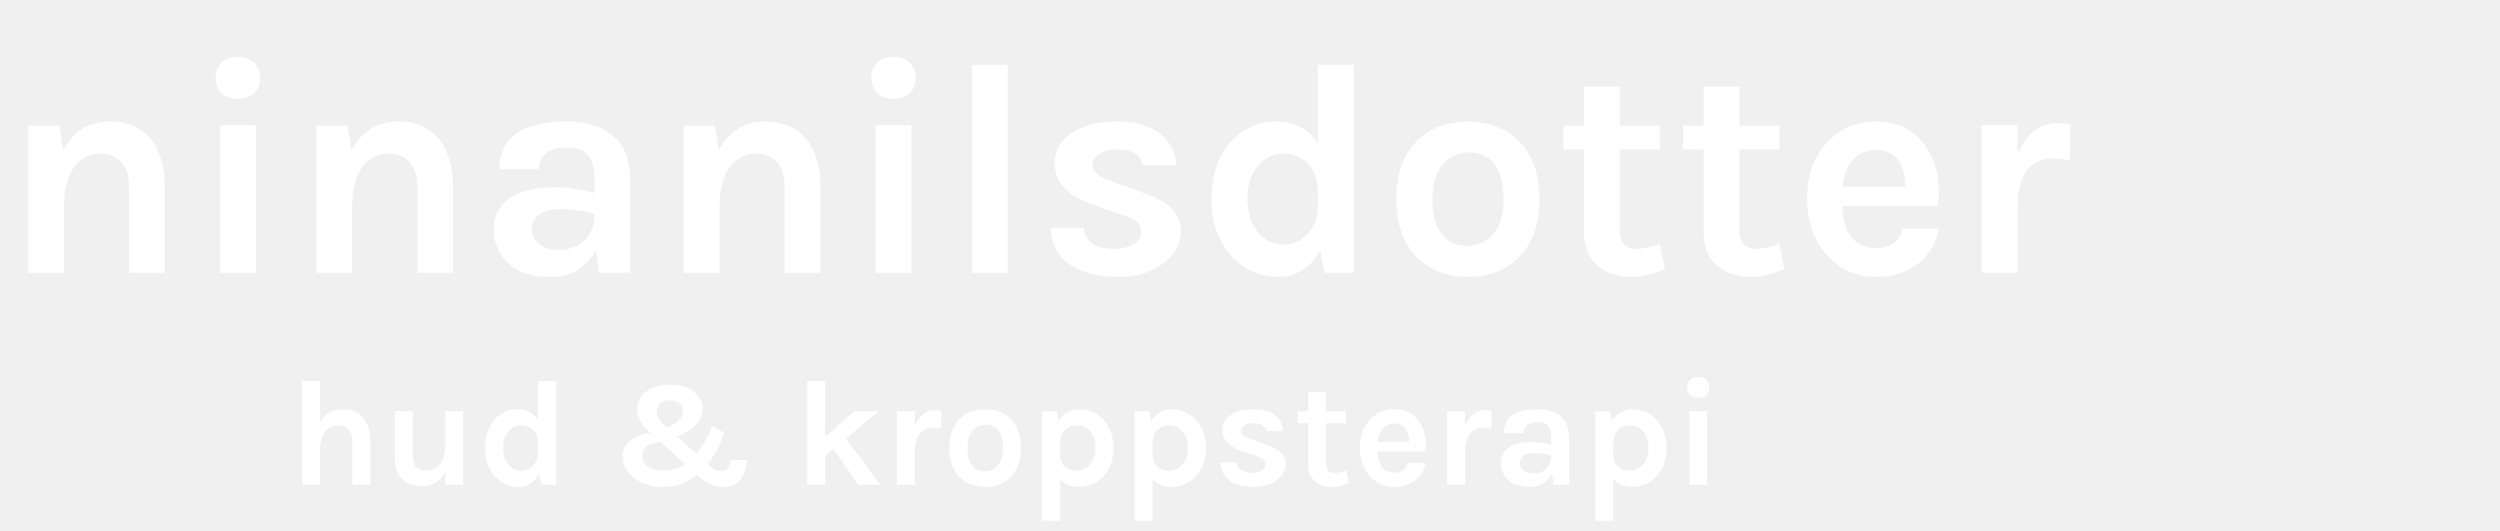
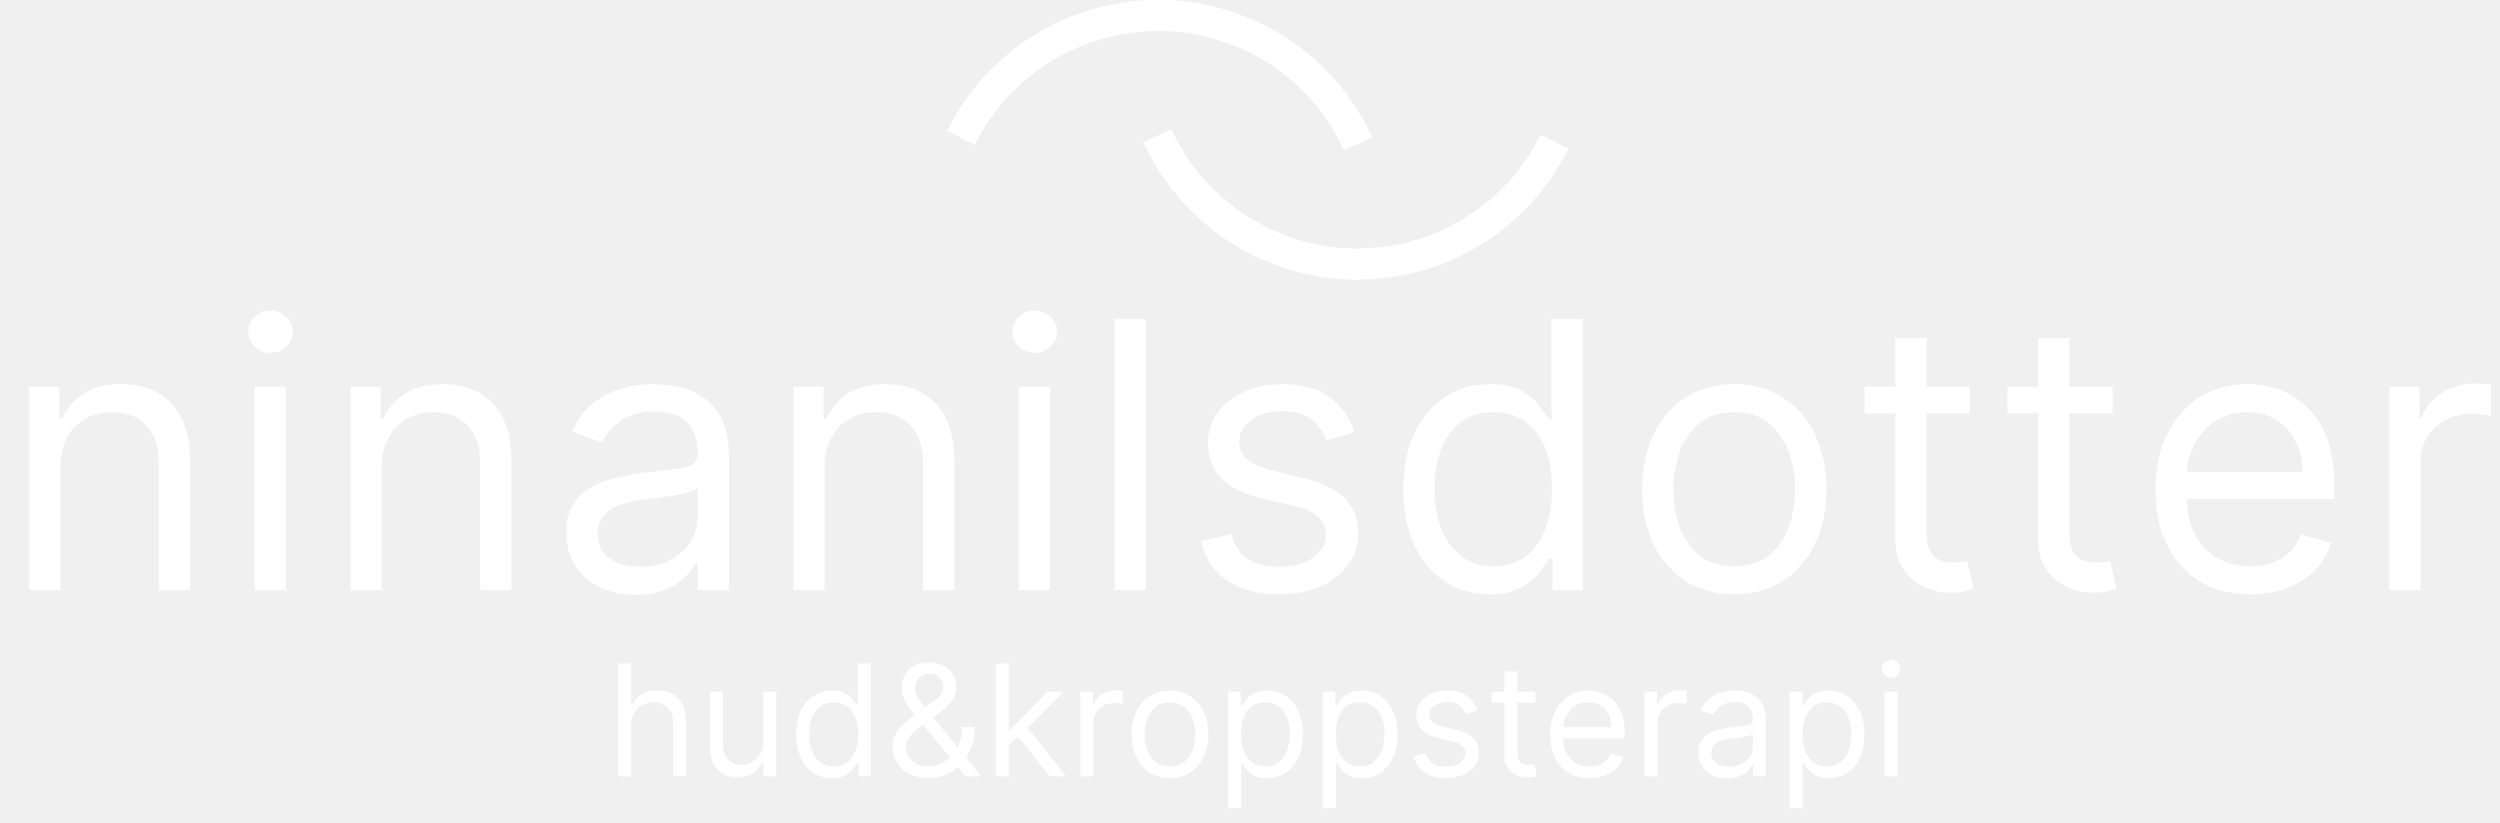
- <svg xmlns="http://www.w3.org/2000/svg" width="165" height="35" viewBox="0 0 165 35" fill="none">
-   <path d="M23.26 32V29.16C23.26 28.8 23.173 28.528 23 28.345C22.827 28.162 22.6 28.07 22.32 28.07C22.083 28.07 21.873 28.135 21.69 28.265C21.51 28.395 21.368 28.592 21.265 28.855C21.162 29.115 21.11 29.44 21.11 29.83H20.72C20.72 29.2 20.798 28.677 20.955 28.26C21.112 27.84 21.333 27.527 21.62 27.32C21.907 27.113 22.243 27.01 22.63 27.01C23.03 27.01 23.363 27.1 23.63 27.28C23.9 27.457 24.102 27.707 24.235 28.03C24.372 28.353 24.44 28.73 24.44 29.16V32H23.26ZM19.93 32V25.14H21.11V32H19.93ZM29.39 27.13H30.57V32H29.39V27.13ZM26.061 27.13H27.241V30.11C27.241 30.427 27.319 30.665 27.476 30.825C27.632 30.982 27.847 31.06 28.12 31.06C28.354 31.06 28.566 31 28.756 30.88C28.949 30.757 29.102 30.577 29.215 30.34C29.332 30.1 29.39 29.803 29.39 29.45H29.71C29.71 30.043 29.634 30.535 29.48 30.925C29.327 31.315 29.116 31.607 28.846 31.8C28.576 31.993 28.264 32.09 27.91 32.09C27.564 32.09 27.25 32.028 26.971 31.905C26.691 31.782 26.469 31.583 26.305 31.31C26.142 31.037 26.061 30.677 26.061 30.23V27.13ZM34.22 32.14C33.813 32.14 33.442 32.033 33.105 31.82C32.772 31.603 32.505 31.302 32.305 30.915C32.108 30.525 32.01 30.07 32.01 29.55C32.01 29.037 32.105 28.59 32.295 28.21C32.488 27.827 32.745 27.532 33.065 27.325C33.388 27.115 33.747 27.01 34.14 27.01C34.5 27.01 34.812 27.097 35.075 27.27C35.338 27.44 35.54 27.693 35.68 28.03C35.82 28.367 35.89 28.78 35.89 29.27H35.52C35.52 29.017 35.468 28.802 35.365 28.625C35.262 28.445 35.125 28.308 34.955 28.215C34.788 28.118 34.607 28.07 34.41 28.07C34.173 28.07 33.963 28.132 33.78 28.255C33.6 28.378 33.458 28.552 33.355 28.775C33.252 28.995 33.2 29.253 33.2 29.55C33.2 29.857 33.252 30.123 33.355 30.35C33.458 30.577 33.6 30.753 33.78 30.88C33.963 31.007 34.17 31.07 34.4 31.07C34.587 31.07 34.765 31.02 34.935 30.92C35.108 30.817 35.248 30.673 35.355 30.49C35.465 30.307 35.52 30.093 35.52 29.85H35.89C35.89 30.36 35.813 30.785 35.66 31.125C35.51 31.462 35.308 31.715 35.055 31.885C34.802 32.055 34.523 32.14 34.22 32.14ZM35.74 32L35.52 30.8V25.14H36.71V32H35.74ZM47.732 32.14C47.408 32.14 47.107 32.07 46.827 31.93C46.547 31.787 46.248 31.57 45.932 31.28L42.762 28.41C42.552 28.22 42.379 28.002 42.242 27.755C42.108 27.508 42.042 27.25 42.042 26.98C42.042 26.687 42.127 26.422 42.297 26.185C42.467 25.945 42.715 25.755 43.042 25.615C43.368 25.472 43.765 25.4 44.232 25.4C44.682 25.4 45.065 25.47 45.382 25.61C45.702 25.75 45.947 25.938 46.117 26.175C46.287 26.412 46.372 26.673 46.372 26.96C46.372 27.26 46.298 27.53 46.152 27.77C46.005 28.007 45.785 28.22 45.492 28.41C45.199 28.597 44.832 28.763 44.392 28.91L43.772 28.33C44.072 28.213 44.317 28.095 44.507 27.975C44.7 27.852 44.842 27.72 44.932 27.58C45.025 27.44 45.072 27.283 45.072 27.11C45.072 26.91 44.993 26.745 44.837 26.615C44.684 26.485 44.482 26.42 44.232 26.42C43.942 26.42 43.72 26.492 43.567 26.635C43.417 26.775 43.342 26.947 43.342 27.15C43.342 27.303 43.38 27.448 43.457 27.585C43.533 27.722 43.652 27.863 43.812 28.01L46.882 30.78C47.005 30.883 47.118 30.963 47.222 31.02C47.328 31.073 47.459 31.1 47.612 31.1C47.772 31.1 47.908 31.042 48.022 30.925C48.139 30.808 48.202 30.62 48.212 30.36H49.282C49.269 30.903 49.133 31.337 48.877 31.66C48.62 31.98 48.239 32.14 47.732 32.14ZM43.772 32.14C43.402 32.14 43.055 32.09 42.732 31.99C42.408 31.89 42.123 31.75 41.877 31.57C41.63 31.39 41.437 31.18 41.297 30.94C41.16 30.697 41.092 30.433 41.092 30.15C41.092 29.637 41.3 29.247 41.717 28.98C42.137 28.713 42.718 28.55 43.462 28.49L43.842 29.13C43.332 29.173 42.962 29.277 42.732 29.44C42.505 29.6 42.392 29.813 42.392 30.08C42.392 30.263 42.447 30.43 42.557 30.58C42.667 30.727 42.825 30.845 43.032 30.935C43.239 31.025 43.489 31.07 43.782 31.07C44.155 31.07 44.5 30.997 44.817 30.85C45.133 30.7 45.425 30.493 45.692 30.23C45.962 29.963 46.207 29.652 46.427 29.295C46.647 28.935 46.842 28.543 47.012 28.12L47.802 28.56C47.622 29.093 47.398 29.58 47.132 30.02C46.868 30.457 46.567 30.833 46.227 31.15C45.887 31.467 45.51 31.712 45.097 31.885C44.687 32.055 44.245 32.14 43.772 32.14ZM53.28 32V25.14H54.46V32H53.28ZM54.3 28.99L56.38 27.15H57.98L54.3 30.21V28.99ZM56.66 32L54.49 28.91L55.61 28.64L58.1 32H56.66ZM59.198 32V27.13H60.378V32H59.198ZM60.088 29.87C60.088 29.233 60.159 28.707 60.303 28.29C60.446 27.873 60.638 27.565 60.878 27.365C61.121 27.162 61.391 27.06 61.688 27.06C61.768 27.06 61.843 27.065 61.913 27.075C61.986 27.085 62.058 27.1 62.128 27.12L62.108 28.3C62.021 28.28 61.928 28.263 61.828 28.25C61.728 28.237 61.638 28.23 61.558 28.23C61.298 28.23 61.079 28.293 60.903 28.42C60.729 28.543 60.598 28.727 60.508 28.97C60.421 29.213 60.378 29.513 60.378 29.87H60.088ZM65.033 32.14C64.59 32.14 64.188 32.045 63.828 31.855C63.472 31.665 63.188 31.382 62.978 31.005C62.768 30.625 62.663 30.15 62.663 29.58C62.663 29 62.768 28.52 62.978 28.14C63.188 27.76 63.472 27.477 63.828 27.29C64.188 27.103 64.59 27.01 65.033 27.01C65.47 27.01 65.865 27.103 66.218 27.29C66.575 27.477 66.858 27.76 67.068 28.14C67.278 28.52 67.383 29 67.383 29.58C67.383 30.15 67.278 30.625 67.068 31.005C66.858 31.382 66.575 31.665 66.218 31.855C65.865 32.045 65.47 32.14 65.033 32.14ZM64.993 31.11C65.227 31.11 65.433 31.053 65.613 30.94C65.797 30.823 65.94 30.652 66.043 30.425C66.15 30.198 66.203 29.917 66.203 29.58C66.203 29.067 66.102 28.68 65.898 28.42C65.698 28.16 65.423 28.03 65.073 28.03C64.837 28.03 64.627 28.088 64.443 28.205C64.26 28.318 64.115 28.49 64.008 28.72C63.905 28.95 63.853 29.237 63.853 29.58C63.853 30.087 63.955 30.468 64.158 30.725C64.365 30.982 64.643 31.11 64.993 31.11ZM71.217 32.14C70.861 32.14 70.557 32.063 70.307 31.91C70.057 31.757 69.866 31.525 69.732 31.215C69.602 30.902 69.537 30.51 69.537 30.04H69.967C69.967 30.257 70.017 30.442 70.117 30.595C70.217 30.748 70.349 30.867 70.512 30.95C70.679 31.03 70.857 31.07 71.047 31.07C71.244 31.07 71.437 31.017 71.627 30.91C71.821 30.8 71.981 30.635 72.107 30.415C72.234 30.192 72.297 29.91 72.297 29.57C72.297 29.26 72.244 28.993 72.137 28.77C72.031 28.543 71.884 28.37 71.697 28.25C71.514 28.13 71.304 28.07 71.067 28.07C70.867 28.07 70.684 28.115 70.517 28.205C70.351 28.295 70.217 28.427 70.117 28.6C70.017 28.77 69.967 28.977 69.967 29.22H69.537C69.537 28.71 69.616 28.293 69.772 27.97C69.929 27.643 70.139 27.402 70.402 27.245C70.666 27.088 70.954 27.01 71.267 27.01C71.651 27.01 72.011 27.112 72.347 27.315C72.687 27.518 72.962 27.812 73.172 28.195C73.382 28.575 73.487 29.033 73.487 29.57C73.487 30.11 73.381 30.572 73.167 30.955C72.954 31.338 72.674 31.632 72.327 31.835C71.984 32.038 71.614 32.14 71.217 32.14ZM68.787 34.37V27.15H69.757L69.967 28.35V34.37H68.787ZM77.321 32.14C76.964 32.14 76.661 32.063 76.411 31.91C76.161 31.757 75.969 31.525 75.836 31.215C75.706 30.902 75.641 30.51 75.641 30.04H76.071C76.071 30.257 76.121 30.442 76.221 30.595C76.321 30.748 76.453 30.867 76.616 30.95C76.783 31.03 76.961 31.07 77.151 31.07C77.348 31.07 77.541 31.017 77.731 30.91C77.924 30.8 78.084 30.635 78.211 30.415C78.338 30.192 78.401 29.91 78.401 29.57C78.401 29.26 78.348 28.993 78.241 28.77C78.134 28.543 77.988 28.37 77.801 28.25C77.618 28.13 77.408 28.07 77.171 28.07C76.971 28.07 76.788 28.115 76.621 28.205C76.454 28.295 76.321 28.427 76.221 28.6C76.121 28.77 76.071 28.977 76.071 29.22H75.641C75.641 28.71 75.719 28.293 75.876 27.97C76.033 27.643 76.243 27.402 76.506 27.245C76.769 27.088 77.058 27.01 77.371 27.01C77.754 27.01 78.114 27.112 78.451 27.315C78.791 27.518 79.066 27.812 79.276 28.195C79.486 28.575 79.591 29.033 79.591 29.57C79.591 30.11 79.484 30.572 79.271 30.955C79.058 31.338 78.778 31.632 78.431 31.835C78.088 32.038 77.718 32.14 77.321 32.14ZM74.891 34.37V27.15H75.861L76.071 28.35V34.37H74.891ZM82.805 32.14C82.338 32.14 81.936 32.077 81.6 31.95C81.266 31.82 81.01 31.635 80.829 31.395C80.65 31.152 80.558 30.86 80.555 30.52H81.644C81.654 30.76 81.749 30.935 81.93 31.045C82.109 31.155 82.355 31.21 82.665 31.21C82.835 31.21 82.984 31.185 83.115 31.135C83.248 31.085 83.351 31.017 83.424 30.93C83.498 30.843 83.534 30.747 83.534 30.64C83.534 30.503 83.484 30.397 83.385 30.32C83.288 30.24 83.131 30.167 82.915 30.1L81.855 29.72C81.475 29.583 81.183 29.403 80.98 29.18C80.776 28.957 80.674 28.69 80.674 28.38C80.674 27.97 80.859 27.64 81.23 27.39C81.603 27.137 82.101 27.01 82.725 27.01C83.344 27.01 83.823 27.147 84.159 27.42C84.499 27.69 84.674 28.033 84.684 28.45H83.575C83.558 28.29 83.481 28.163 83.344 28.07C83.208 27.977 83.001 27.93 82.725 27.93C82.475 27.93 82.278 27.982 82.135 28.085C81.995 28.185 81.924 28.303 81.924 28.44C81.924 28.67 82.121 28.843 82.514 28.96L83.665 29.39C84.038 29.517 84.328 29.68 84.534 29.88C84.741 30.08 84.844 30.333 84.844 30.64C84.844 30.897 84.758 31.14 84.585 31.37C84.415 31.597 84.176 31.782 83.87 31.925C83.563 32.068 83.208 32.14 82.805 32.14ZM87.908 32.14C87.621 32.14 87.358 32.087 87.118 31.98C86.881 31.873 86.691 31.71 86.548 31.49C86.408 31.27 86.338 30.99 86.338 30.65V25.86H87.518V30.61C87.518 31.01 87.708 31.21 88.088 31.21C88.205 31.21 88.321 31.197 88.438 31.17C88.555 31.143 88.688 31.103 88.838 31.05L89.008 31.88C88.821 31.953 88.64 32.015 88.463 32.065C88.286 32.115 88.101 32.14 87.908 32.14ZM85.658 27.93V27.15H88.838V27.93H85.658ZM92.023 32.14C91.61 32.14 91.231 32.033 90.888 31.82C90.545 31.607 90.27 31.308 90.063 30.925C89.856 30.538 89.753 30.087 89.753 29.57C89.753 29.037 89.855 28.578 90.058 28.195C90.265 27.812 90.54 27.518 90.883 27.315C91.227 27.112 91.606 27.01 92.023 27.01C92.41 27.01 92.743 27.088 93.023 27.245C93.306 27.398 93.533 27.608 93.703 27.875C93.876 28.138 93.993 28.437 94.053 28.77C94.113 29.103 94.117 29.447 94.063 29.8H90.693V29.16H93.228L92.998 29.31C93.008 29.153 93 28.995 92.973 28.835C92.95 28.675 92.903 28.528 92.833 28.395C92.763 28.262 92.663 28.155 92.533 28.075C92.406 27.992 92.243 27.95 92.043 27.95C91.803 27.95 91.6 28.01 91.433 28.13C91.266 28.25 91.14 28.413 91.053 28.62C90.966 28.827 90.923 29.06 90.923 29.32V29.79C90.923 30.063 90.963 30.305 91.043 30.515C91.126 30.725 91.248 30.89 91.408 31.01C91.572 31.13 91.776 31.19 92.023 31.19C92.253 31.19 92.447 31.137 92.603 31.03C92.76 30.923 92.86 30.763 92.903 30.55H94.093C94.043 30.863 93.925 31.14 93.738 31.38C93.555 31.617 93.317 31.803 93.023 31.94C92.73 32.073 92.397 32.14 92.023 32.14ZM95.516 32V27.13H96.696V32H95.516ZM96.406 29.87C96.406 29.233 96.478 28.707 96.621 28.29C96.764 27.873 96.956 27.565 97.196 27.365C97.439 27.162 97.709 27.06 98.006 27.06C98.086 27.06 98.161 27.065 98.231 27.075C98.304 27.085 98.376 27.1 98.446 27.12L98.426 28.3C98.339 28.28 98.246 28.263 98.146 28.25C98.046 28.237 97.956 28.23 97.876 28.23C97.616 28.23 97.398 28.293 97.221 28.42C97.048 28.543 96.916 28.727 96.826 28.97C96.739 29.213 96.696 29.513 96.696 29.87H96.406ZM102.532 32L102.382 30.82V28.87C102.382 28.53 102.312 28.278 102.172 28.115C102.035 27.952 101.802 27.87 101.472 27.87C101.282 27.87 101.117 27.898 100.977 27.955C100.837 28.012 100.728 28.093 100.652 28.2C100.578 28.303 100.542 28.43 100.542 28.58H99.252C99.252 28.213 99.34 27.915 99.517 27.685C99.693 27.452 99.947 27.282 100.277 27.175C100.61 27.065 101.008 27.01 101.472 27.01C101.892 27.01 102.258 27.078 102.572 27.215C102.885 27.348 103.128 27.555 103.302 27.835C103.475 28.115 103.562 28.473 103.562 28.91V32H102.532ZM100.942 32.14C100.525 32.14 100.177 32.068 99.897 31.925C99.62 31.778 99.412 31.587 99.272 31.35C99.132 31.113 99.062 30.857 99.062 30.58C99.062 30.273 99.142 30.017 99.302 29.81C99.465 29.6 99.695 29.443 99.992 29.34C100.288 29.233 100.638 29.18 101.042 29.18C101.305 29.18 101.553 29.2 101.787 29.24C102.023 29.28 102.258 29.333 102.492 29.4V30.09C102.308 30.03 102.108 29.983 101.892 29.95C101.675 29.917 101.472 29.9 101.282 29.9C101.002 29.9 100.772 29.952 100.592 30.055C100.412 30.158 100.322 30.333 100.322 30.58C100.322 30.76 100.395 30.915 100.542 31.045C100.688 31.175 100.922 31.24 101.242 31.24C101.485 31.24 101.692 31.187 101.862 31.08C102.032 30.973 102.16 30.84 102.247 30.68C102.337 30.52 102.382 30.36 102.382 30.2H102.662C102.662 30.55 102.597 30.873 102.467 31.17C102.337 31.463 102.143 31.698 101.887 31.875C101.633 32.052 101.318 32.14 100.942 32.14ZM107.721 32.14C107.365 32.14 107.061 32.063 106.811 31.91C106.561 31.757 106.37 31.525 106.236 31.215C106.106 30.902 106.041 30.51 106.041 30.04H106.471C106.471 30.257 106.521 30.442 106.621 30.595C106.721 30.748 106.853 30.867 107.016 30.95C107.183 31.03 107.361 31.07 107.551 31.07C107.748 31.07 107.941 31.017 108.131 30.91C108.325 30.8 108.485 30.635 108.611 30.415C108.738 30.192 108.801 29.91 108.801 29.57C108.801 29.26 108.748 28.993 108.641 28.77C108.535 28.543 108.388 28.37 108.201 28.25C108.018 28.13 107.808 28.07 107.571 28.07C107.371 28.07 107.188 28.115 107.021 28.205C106.855 28.295 106.721 28.427 106.621 28.6C106.521 28.77 106.471 28.977 106.471 29.22H106.041C106.041 28.71 106.12 28.293 106.276 27.97C106.433 27.643 106.643 27.402 106.906 27.245C107.17 27.088 107.458 27.01 107.771 27.01C108.155 27.01 108.515 27.112 108.851 27.315C109.191 27.518 109.466 27.812 109.676 28.195C109.886 28.575 109.991 29.033 109.991 29.57C109.991 30.11 109.885 30.572 109.671 30.955C109.458 31.338 109.178 31.632 108.831 31.835C108.488 32.038 108.118 32.14 107.721 32.14ZM105.291 34.37V27.15H106.261L106.471 28.35V34.37H105.291ZM112.085 26.26C111.855 26.26 111.675 26.2 111.545 26.08C111.418 25.957 111.355 25.787 111.355 25.57C111.355 25.36 111.418 25.193 111.545 25.07C111.675 24.943 111.855 24.88 112.085 24.88C112.312 24.88 112.49 24.943 112.62 25.07C112.75 25.193 112.815 25.36 112.815 25.57C112.815 25.787 112.75 25.957 112.62 26.08C112.49 26.2 112.312 26.26 112.085 26.26ZM111.495 32V27.13H112.675V32H111.495Z" fill="white" />
-   <path d="M8.52 18V12.32C8.52 11.6 8.347 11.057 8 10.69C7.653 10.323 7.2 10.14 6.64 10.14C6.167 10.14 5.747 10.27 5.38 10.53C5.02 10.79 4.737 11.183 4.53 11.71C4.323 12.23 4.22 12.88 4.22 13.66H3.44C3.44 12.4 3.597 11.353 3.91 10.52C4.223 9.68 4.667 9.053 5.24 8.64C5.813 8.227 6.487 8.02 7.26 8.02C8.06 8.02 8.727 8.2 9.26 8.56C9.8 8.913 10.203 9.413 10.47 10.06C10.743 10.707 10.88 11.46 10.88 12.32V18H8.52ZM1.86 18V8.3H3.92L4.22 10.22V18H1.86ZM15.701 6.52C15.241 6.52 14.881 6.4 14.621 6.16C14.368 5.913 14.241 5.573 14.241 5.14C14.241 4.72 14.368 4.387 14.621 4.14C14.881 3.887 15.241 3.76 15.701 3.76C16.154 3.76 16.511 3.887 16.771 4.14C17.031 4.387 17.161 4.72 17.161 5.14C17.161 5.573 17.031 5.913 16.771 6.16C16.511 6.4 16.154 6.52 15.701 6.52ZM14.521 18V8.26H16.881V18H14.521ZM27.543 18V12.32C27.543 11.6 27.37 11.057 27.023 10.69C26.677 10.323 26.223 10.14 25.663 10.14C25.19 10.14 24.77 10.27 24.403 10.53C24.043 10.79 23.76 11.183 23.553 11.71C23.347 12.23 23.243 12.88 23.243 13.66H22.463C22.463 12.4 22.62 11.353 22.933 10.52C23.247 9.68 23.69 9.053 24.263 8.64C24.837 8.227 25.51 8.02 26.283 8.02C27.083 8.02 27.75 8.2 28.283 8.56C28.823 8.913 29.227 9.413 29.493 10.06C29.767 10.707 29.903 11.46 29.903 12.32V18H27.543ZM20.883 18V8.3H22.943L23.243 10.22V18H20.883ZM39.524 18L39.224 15.64V11.74C39.224 11.06 39.084 10.557 38.804 10.23C38.531 9.903 38.064 9.74 37.404 9.74C37.024 9.74 36.694 9.797 36.414 9.91C36.134 10.023 35.918 10.187 35.764 10.4C35.618 10.607 35.544 10.86 35.544 11.16H32.964C32.964 10.427 33.141 9.83 33.494 9.37C33.848 8.903 34.354 8.563 35.014 8.35C35.681 8.13 36.478 8.02 37.404 8.02C38.244 8.02 38.978 8.157 39.604 8.43C40.231 8.697 40.718 9.11 41.064 9.67C41.411 10.23 41.584 10.947 41.584 11.82V18H39.524ZM36.344 18.28C35.511 18.28 34.814 18.137 34.254 17.85C33.701 17.557 33.284 17.173 33.004 16.7C32.724 16.227 32.584 15.713 32.584 15.16C32.584 14.547 32.744 14.033 33.064 13.62C33.391 13.2 33.851 12.887 34.444 12.68C35.038 12.467 35.738 12.36 36.544 12.36C37.071 12.36 37.568 12.4 38.034 12.48C38.508 12.56 38.978 12.667 39.444 12.8V14.18C39.078 14.06 38.678 13.967 38.244 13.9C37.811 13.833 37.404 13.8 37.024 13.8C36.464 13.8 36.004 13.903 35.644 14.11C35.284 14.317 35.104 14.667 35.104 15.16C35.104 15.52 35.251 15.83 35.544 16.09C35.838 16.35 36.304 16.48 36.944 16.48C37.431 16.48 37.844 16.373 38.184 16.16C38.524 15.947 38.781 15.68 38.954 15.36C39.134 15.04 39.224 14.72 39.224 14.4H39.784C39.784 15.1 39.654 15.747 39.394 16.34C39.134 16.927 38.748 17.397 38.234 17.75C37.728 18.103 37.098 18.28 36.344 18.28Z" fill="white" />
-   <path d="M51.788 18V12.32C51.788 11.6 51.614 11.057 51.268 10.69C50.921 10.323 50.468 10.14 49.908 10.14C49.434 10.14 49.014 10.27 48.648 10.53C48.288 10.79 48.004 11.183 47.798 11.71C47.591 12.23 47.488 12.88 47.488 13.66H46.708C46.708 12.4 46.864 11.353 47.178 10.52C47.491 9.68 47.934 9.053 48.508 8.64C49.081 8.227 49.754 8.02 50.528 8.02C51.328 8.02 51.994 8.2 52.528 8.56C53.068 8.913 53.471 9.413 53.738 10.06C54.011 10.707 54.148 11.46 54.148 12.32V18H51.788ZM45.128 18V8.3H47.188L47.488 10.22V18H45.128ZM58.968 6.52C58.508 6.52 58.148 6.4 57.889 6.16C57.635 5.913 57.508 5.573 57.508 5.14C57.508 4.72 57.635 4.387 57.889 4.14C58.148 3.887 58.508 3.76 58.968 3.76C59.422 3.76 59.779 3.887 60.038 4.14C60.298 4.387 60.428 4.72 60.428 5.14C60.428 5.573 60.298 5.913 60.038 6.16C59.779 6.4 59.422 6.52 58.968 6.52ZM57.788 18V8.26H60.148V18H57.788ZM64.151 18V4.28H66.511V18H64.151ZM73.865 18.28C72.931 18.28 72.128 18.153 71.455 17.9C70.788 17.64 70.275 17.27 69.915 16.79C69.555 16.303 69.371 15.72 69.365 15.04H71.545C71.565 15.52 71.755 15.87 72.115 16.09C72.475 16.31 72.965 16.42 73.585 16.42C73.925 16.42 74.225 16.37 74.485 16.27C74.751 16.17 74.958 16.033 75.105 15.86C75.251 15.687 75.325 15.493 75.325 15.28C75.325 15.007 75.225 14.793 75.025 14.64C74.831 14.48 74.518 14.333 74.085 14.2L71.965 13.44C71.205 13.167 70.621 12.807 70.215 12.36C69.808 11.913 69.605 11.38 69.605 10.76C69.605 9.94 69.975 9.28 70.715 8.78C71.461 8.273 72.458 8.02 73.705 8.02C74.945 8.02 75.901 8.293 76.575 8.84C77.255 9.38 77.605 10.067 77.625 10.9H75.405C75.371 10.58 75.218 10.327 74.945 10.14C74.671 9.953 74.258 9.86 73.705 9.86C73.205 9.86 72.811 9.963 72.525 10.17C72.245 10.37 72.105 10.607 72.105 10.88C72.105 11.34 72.498 11.687 73.285 11.92L75.585 12.78C76.331 13.033 76.911 13.36 77.325 13.76C77.738 14.16 77.945 14.667 77.945 15.28C77.945 15.793 77.771 16.28 77.425 16.74C77.085 17.193 76.608 17.563 75.995 17.85C75.381 18.137 74.671 18.28 73.865 18.28ZM84.372 18.28C83.558 18.28 82.815 18.067 82.142 17.64C81.475 17.207 80.942 16.603 80.542 15.83C80.148 15.05 79.952 14.14 79.952 13.1C79.952 12.073 80.142 11.18 80.522 10.42C80.908 9.653 81.422 9.063 82.062 8.65C82.708 8.23 83.425 8.02 84.212 8.02C84.932 8.02 85.555 8.193 86.082 8.54C86.608 8.88 87.012 9.387 87.292 10.06C87.572 10.733 87.712 11.56 87.712 12.54H86.972C86.972 12.033 86.868 11.603 86.662 11.25C86.455 10.89 86.182 10.617 85.842 10.43C85.508 10.237 85.145 10.14 84.752 10.14C84.278 10.14 83.858 10.263 83.492 10.51C83.132 10.757 82.848 11.103 82.642 11.55C82.435 11.99 82.332 12.507 82.332 13.1C82.332 13.713 82.435 14.247 82.642 14.7C82.848 15.153 83.132 15.507 83.492 15.76C83.858 16.013 84.272 16.14 84.732 16.14C85.105 16.14 85.462 16.04 85.802 15.84C86.148 15.633 86.428 15.347 86.642 14.98C86.862 14.613 86.972 14.187 86.972 13.7H87.712C87.712 14.72 87.558 15.57 87.252 16.25C86.952 16.923 86.548 17.43 86.042 17.77C85.535 18.11 84.978 18.28 84.372 18.28ZM87.412 18L86.972 15.6V4.28H89.352V18H87.412ZM96.897 18.28C96.01 18.28 95.207 18.09 94.487 17.71C93.773 17.33 93.207 16.763 92.787 16.01C92.367 15.25 92.157 14.3 92.157 13.16C92.157 12 92.367 11.04 92.787 10.28C93.207 9.52 93.773 8.953 94.487 8.58C95.207 8.207 96.01 8.02 96.897 8.02C97.77 8.02 98.56 8.207 99.267 8.58C99.98 8.953 100.547 9.52 100.967 10.28C101.387 11.04 101.597 12 101.597 13.16C101.597 14.3 101.387 15.25 100.967 16.01C100.547 16.763 99.98 17.33 99.267 17.71C98.56 18.09 97.77 18.28 96.897 18.28ZM96.817 16.22C97.284 16.22 97.697 16.107 98.057 15.88C98.424 15.647 98.71 15.303 98.917 14.85C99.13 14.397 99.237 13.833 99.237 13.16C99.237 12.133 99.034 11.36 98.627 10.84C98.227 10.32 97.677 10.06 96.977 10.06C96.504 10.06 96.084 10.177 95.717 10.41C95.35 10.637 95.06 10.98 94.847 11.44C94.64 11.9 94.537 12.473 94.537 13.16C94.537 14.173 94.74 14.937 95.147 15.45C95.56 15.963 96.117 16.22 96.817 16.22ZM107.685 18.28C107.112 18.28 106.585 18.173 106.105 17.96C105.632 17.747 105.252 17.42 104.965 16.98C104.685 16.54 104.545 15.98 104.545 15.3V5.72H106.905V15.22C106.905 16.02 107.285 16.42 108.045 16.42C108.278 16.42 108.512 16.393 108.745 16.34C108.978 16.287 109.245 16.207 109.545 16.1L109.885 17.76C109.512 17.907 109.148 18.03 108.795 18.13C108.442 18.23 108.072 18.28 107.685 18.28ZM103.185 9.86V8.3H109.545V9.86H103.185ZM115.576 18.28C115.002 18.28 114.476 18.173 113.996 17.96C113.522 17.747 113.142 17.42 112.856 16.98C112.576 16.54 112.436 15.98 112.436 15.3V5.72H114.796V15.22C114.796 16.02 115.176 16.42 115.936 16.42C116.169 16.42 116.402 16.393 116.636 16.34C116.869 16.287 117.136 16.207 117.436 16.1L117.776 17.76C117.402 17.907 117.039 18.03 116.686 18.13C116.332 18.23 115.962 18.28 115.576 18.28ZM111.076 9.86V8.3H117.436V9.86H111.076ZM123.806 18.28C122.98 18.28 122.223 18.067 121.536 17.64C120.85 17.213 120.3 16.617 119.886 15.85C119.473 15.077 119.266 14.173 119.266 13.14C119.266 12.073 119.47 11.157 119.876 10.39C120.29 9.623 120.84 9.037 121.526 8.63C122.213 8.223 122.973 8.02 123.806 8.02C124.58 8.02 125.246 8.177 125.806 8.49C126.373 8.797 126.826 9.217 127.166 9.75C127.513 10.277 127.746 10.873 127.866 11.54C127.986 12.207 127.993 12.893 127.886 13.6H121.146V12.32H126.216L125.756 12.62C125.776 12.307 125.76 11.99 125.706 11.67C125.66 11.35 125.566 11.057 125.426 10.79C125.286 10.523 125.086 10.31 124.826 10.15C124.573 9.983 124.246 9.9 123.846 9.9C123.366 9.9 122.96 10.02 122.626 10.26C122.293 10.5 122.04 10.827 121.866 11.24C121.693 11.653 121.606 12.12 121.606 12.64V13.58C121.606 14.127 121.686 14.61 121.846 15.03C122.013 15.45 122.256 15.78 122.576 16.02C122.903 16.26 123.313 16.38 123.806 16.38C124.266 16.38 124.653 16.273 124.966 16.06C125.28 15.847 125.48 15.527 125.566 15.1H127.946C127.846 15.727 127.61 16.28 127.236 16.76C126.87 17.233 126.393 17.607 125.806 17.88C125.22 18.147 124.553 18.28 123.806 18.28ZM130.792 18V8.26H133.152V18H130.792ZM132.572 13.74C132.572 12.467 132.715 11.413 133.002 10.58C133.288 9.747 133.672 9.13 134.152 8.73C134.638 8.323 135.178 8.12 135.772 8.12C135.932 8.12 136.082 8.13 136.222 8.15C136.368 8.17 136.512 8.2 136.652 8.24L136.612 10.6C136.438 10.56 136.252 10.527 136.052 10.5C135.852 10.473 135.672 10.46 135.512 10.46C134.992 10.46 134.555 10.587 134.202 10.84C133.855 11.087 133.592 11.453 133.412 11.94C133.238 12.427 133.152 13.027 133.152 13.74H132.572Z" fill="white" />
+ <svg xmlns="http://www.w3.org/2000/svg" width="161" height="53" viewBox="0 0 161 53" fill="none">
+   <path d="M88.36 8.836C87.163 6.233 85.256 4.023 82.858 2.459C80.46 0.896 77.669 0.044 74.808 0.002C71.947 -0.041 69.132 0.728 66.689 2.22C64.245 3.711 62.273 5.864 61 8.43L62.775 9.313C63.881 7.082 65.596 5.211 67.72 3.914C69.844 2.617 72.291 1.949 74.778 1.986C77.266 2.023 79.692 2.763 81.777 4.122C83.862 5.481 85.52 7.403 86.56 9.666L88.36 8.836Z" fill="white" />
+   <path d="M88.36 8.836C87.163 6.233 85.256 4.023 82.858 2.459C80.46 0.896 77.669 0.044 74.808 0.002C71.947 -0.041 69.132 0.728 66.689 2.22C64.245 3.711 62.273 5.864 61 8.43L62.775 9.313C63.881 7.082 65.596 5.211 67.72 3.914C69.844 2.617 72.291 1.949 74.778 1.986C77.266 2.023 79.692 2.763 81.777 4.122C83.862 5.481 85.52 7.403 86.56 9.666L88.36 8.836Z" fill="white" />
+   <path d="M73.64 9.164C74.837 11.767 76.744 13.977 79.142 15.541C81.54 17.104 84.331 17.956 87.192 17.998C90.053 18.041 92.868 17.272 95.311 15.78C97.755 14.289 99.727 12.136 101 9.57L99.225 8.687C98.119 10.918 96.404 12.79 94.28 14.086C92.156 15.383 89.709 16.051 87.222 16.014C84.734 15.977 82.308 15.237 80.223 13.878C78.138 12.519 76.48 10.597 75.44 8.334L73.64 9.164Z" fill="white" />
+   <path d="M73.64 9.164C74.837 11.767 76.744 13.977 79.142 15.541C81.54 17.104 84.331 17.956 87.192 17.998C90.053 18.041 92.868 17.272 95.311 15.78C97.755 14.289 99.727 12.136 101 9.57L99.225 8.687C98.119 10.918 96.404 12.79 94.28 14.086C92.156 15.383 89.709 16.051 87.222 16.014C84.734 15.977 82.308 15.237 80.223 13.878C78.138 12.519 76.48 10.597 75.44 8.334L73.64 9.164Z" fill="white" />
+   <path d="M3.889 30.125V38H1.877V24.909H3.82V26.954H3.991C4.298 26.29 4.764 25.756 5.389 25.352C6.014 24.943 6.82 24.739 7.809 24.739C8.695 24.739 9.471 24.921 10.136 25.284C10.8 25.642 11.318 26.188 11.687 26.921C12.056 27.648 12.241 28.568 12.241 29.682V38H10.229V29.818C10.229 28.79 9.962 27.989 9.428 27.415C8.894 26.835 8.161 26.546 7.229 26.546C6.587 26.546 6.014 26.685 5.508 26.963C5.008 27.241 4.613 27.648 4.323 28.182C4.033 28.716 3.889 29.364 3.889 30.125ZM16.396 38V24.909H18.408V38H16.396ZM17.419 22.727C17.027 22.727 16.689 22.594 16.405 22.327C16.126 22.06 15.987 21.739 15.987 21.364C15.987 20.989 16.126 20.668 16.405 20.401C16.689 20.134 17.027 20 17.419 20C17.811 20 18.146 20.134 18.425 20.401C18.709 20.668 18.851 20.989 18.851 21.364C18.851 21.739 18.709 22.06 18.425 22.327C18.146 22.594 17.811 22.727 17.419 22.727ZM24.583 30.125V38H22.572V24.909H24.515V26.954H24.685C24.992 26.29 25.458 25.756 26.083 25.352C26.708 24.943 27.515 24.739 28.503 24.739C29.39 24.739 30.165 24.921 30.83 25.284C31.495 25.642 32.012 26.188 32.381 26.921C32.751 27.648 32.935 28.568 32.935 29.682V38H30.924V29.818C30.924 28.79 30.657 27.989 30.123 27.415C29.589 26.835 28.856 26.546 27.924 26.546C27.282 26.546 26.708 26.685 26.202 26.963C25.702 27.241 25.307 27.648 25.018 28.182C24.728 28.716 24.583 29.364 24.583 30.125ZM40.943 38.307C40.113 38.307 39.361 38.151 38.684 37.838C38.008 37.52 37.471 37.062 37.074 36.466C36.676 35.864 36.477 35.136 36.477 34.284C36.477 33.534 36.625 32.926 36.92 32.46C37.216 31.989 37.611 31.619 38.105 31.352C38.599 31.085 39.145 30.886 39.741 30.756C40.343 30.619 40.949 30.511 41.556 30.432C42.352 30.329 42.997 30.253 43.491 30.202C43.991 30.145 44.355 30.051 44.582 29.921C44.815 29.79 44.931 29.562 44.931 29.239V29.171C44.931 28.329 44.701 27.676 44.241 27.21C43.787 26.744 43.096 26.511 42.17 26.511C41.21 26.511 40.457 26.722 39.912 27.142C39.366 27.562 38.983 28.011 38.761 28.489L36.852 27.807C37.193 27.011 37.647 26.392 38.216 25.949C38.789 25.5 39.414 25.188 40.091 25.011C40.772 24.829 41.443 24.739 42.102 24.739C42.522 24.739 43.005 24.79 43.551 24.892C44.102 24.989 44.633 25.19 45.145 25.497C45.662 25.804 46.091 26.267 46.431 26.886C46.772 27.506 46.943 28.335 46.943 29.375V38H44.931V36.227H44.829C44.693 36.511 44.466 36.815 44.147 37.139C43.829 37.463 43.406 37.739 42.877 37.966C42.349 38.193 41.704 38.307 40.943 38.307ZM41.25 36.5C42.045 36.5 42.716 36.344 43.261 36.031C43.812 35.719 44.227 35.315 44.505 34.821C44.789 34.327 44.931 33.807 44.931 33.261V31.421C44.846 31.523 44.659 31.616 44.369 31.702C44.085 31.781 43.755 31.852 43.38 31.915C43.011 31.972 42.65 32.023 42.298 32.068C41.951 32.108 41.67 32.142 41.454 32.17C40.931 32.239 40.443 32.349 39.988 32.503C39.539 32.651 39.176 32.875 38.897 33.176C38.625 33.472 38.488 33.875 38.488 34.386C38.488 35.085 38.747 35.614 39.264 35.972C39.787 36.324 40.449 36.5 41.25 36.5ZM53.105 30.125V38H51.094V24.909H53.037V26.954H53.208C53.514 26.29 53.98 25.756 54.605 25.352C55.23 24.943 56.037 24.739 57.026 24.739C57.912 24.739 58.688 24.921 59.353 25.284C60.017 25.642 60.534 26.188 60.904 26.921C61.273 27.648 61.458 28.568 61.458 29.682V38H59.446V29.818C59.446 28.79 59.179 27.989 58.645 27.415C58.111 26.835 57.378 26.546 56.446 26.546C55.804 26.546 55.23 26.685 54.725 26.963C54.225 27.241 53.83 27.648 53.54 28.182C53.25 28.716 53.105 29.364 53.105 30.125ZM65.613 38V24.909H67.624V38H65.613ZM66.636 22.727C66.244 22.727 65.906 22.594 65.622 22.327C65.343 22.06 65.204 21.739 65.204 21.364C65.204 20.989 65.343 20.668 65.622 20.401C65.906 20.134 66.244 20 66.636 20C67.028 20 67.363 20.134 67.641 20.401C67.926 20.668 68.068 20.989 68.068 21.364C68.068 21.739 67.926 22.06 67.641 22.327C67.363 22.594 67.028 22.727 66.636 22.727ZM73.8 20.546V38H71.788V20.546H73.8ZM87.236 27.841L85.43 28.352C85.316 28.051 85.148 27.759 84.927 27.474C84.711 27.185 84.415 26.946 84.04 26.759C83.665 26.571 83.185 26.477 82.6 26.477C81.799 26.477 81.131 26.662 80.597 27.031C80.069 27.395 79.805 27.858 79.805 28.421C79.805 28.921 79.986 29.315 80.35 29.605C80.714 29.895 81.282 30.136 82.055 30.329L83.998 30.807C85.168 31.091 86.04 31.526 86.614 32.111C87.188 32.69 87.475 33.438 87.475 34.352C87.475 35.102 87.259 35.773 86.827 36.364C86.401 36.955 85.805 37.42 85.038 37.761C84.27 38.102 83.379 38.273 82.361 38.273C81.026 38.273 79.921 37.983 79.046 37.403C78.171 36.824 77.617 35.977 77.384 34.864L79.293 34.386C79.475 35.091 79.819 35.619 80.325 35.972C80.836 36.324 81.504 36.5 82.327 36.5C83.265 36.5 84.009 36.301 84.56 35.903C85.117 35.5 85.395 35.017 85.395 34.455C85.395 34 85.236 33.619 84.918 33.312C84.6 33 84.111 32.767 83.452 32.614L81.27 32.102C80.072 31.818 79.191 31.378 78.629 30.781C78.072 30.179 77.793 29.426 77.793 28.523C77.793 27.784 78.001 27.131 78.415 26.562C78.836 25.994 79.407 25.548 80.129 25.224C80.856 24.901 81.68 24.739 82.6 24.739C83.895 24.739 84.913 25.023 85.651 25.591C86.395 26.159 86.924 26.909 87.236 27.841ZM95.926 38.273C94.835 38.273 93.872 37.997 93.037 37.446C92.201 36.889 91.548 36.105 91.076 35.094C90.605 34.077 90.369 32.875 90.369 31.489C90.369 30.114 90.605 28.921 91.076 27.909C91.548 26.898 92.204 26.116 93.045 25.565C93.886 25.014 94.858 24.739 95.96 24.739C96.812 24.739 97.486 24.881 97.98 25.165C98.48 25.443 98.861 25.761 99.122 26.119C99.389 26.472 99.596 26.761 99.744 26.989H99.915V20.546H101.926V38H99.983V35.989H99.744C99.596 36.227 99.386 36.528 99.114 36.892C98.841 37.25 98.451 37.571 97.946 37.855C97.44 38.133 96.767 38.273 95.926 38.273ZM96.199 36.466C97.005 36.466 97.687 36.256 98.244 35.835C98.801 35.409 99.224 34.821 99.514 34.071C99.804 33.315 99.949 32.443 99.949 31.454C99.949 30.477 99.807 29.622 99.523 28.889C99.239 28.151 98.818 27.577 98.261 27.168C97.704 26.753 97.017 26.546 96.199 26.546C95.346 26.546 94.636 26.764 94.068 27.202C93.505 27.634 93.082 28.222 92.798 28.966C92.52 29.704 92.38 30.534 92.38 31.454C92.38 32.386 92.523 33.233 92.807 33.994C93.096 34.75 93.523 35.352 94.085 35.801C94.653 36.244 95.358 36.466 96.199 36.466ZM111.687 38.273C110.505 38.273 109.468 37.992 108.576 37.429C107.69 36.867 106.997 36.08 106.497 35.068C106.003 34.057 105.755 32.875 105.755 31.523C105.755 30.159 106.003 28.969 106.497 27.952C106.997 26.935 107.69 26.145 108.576 25.582C109.468 25.02 110.505 24.739 111.687 24.739C112.869 24.739 113.903 25.02 114.789 25.582C115.682 26.145 116.375 26.935 116.869 27.952C117.369 28.969 117.619 30.159 117.619 31.523C117.619 32.875 117.369 34.057 116.869 35.068C116.375 36.08 115.682 36.867 114.789 37.429C113.903 37.992 112.869 38.273 111.687 38.273ZM111.687 36.466C112.585 36.466 113.324 36.236 113.903 35.776C114.483 35.315 114.912 34.71 115.19 33.96C115.468 33.21 115.608 32.398 115.608 31.523C115.608 30.648 115.468 29.832 115.19 29.077C114.912 28.321 114.483 27.71 113.903 27.244C113.324 26.778 112.585 26.546 111.687 26.546C110.789 26.546 110.051 26.778 109.471 27.244C108.892 27.71 108.463 28.321 108.184 29.077C107.906 29.832 107.767 30.648 107.767 31.523C107.767 32.398 107.906 33.21 108.184 33.96C108.463 34.71 108.892 35.315 109.471 35.776C110.051 36.236 110.789 36.466 111.687 36.466ZM126.863 24.909V26.614H120.078V24.909H126.863ZM122.056 21.773H124.067V34.25C124.067 34.818 124.149 35.244 124.314 35.528C124.485 35.807 124.701 35.994 124.962 36.091C125.229 36.182 125.51 36.227 125.806 36.227C126.027 36.227 126.209 36.216 126.351 36.193C126.493 36.165 126.607 36.142 126.692 36.125L127.101 37.932C126.965 37.983 126.774 38.034 126.53 38.085C126.286 38.142 125.976 38.17 125.601 38.17C125.033 38.17 124.476 38.048 123.931 37.804C123.391 37.56 122.942 37.188 122.584 36.688C122.232 36.188 122.056 35.557 122.056 34.795V21.773ZM136.061 24.909V26.614H129.277V24.909H136.061ZM131.254 21.773H133.266V34.25C133.266 34.818 133.348 35.244 133.513 35.528C133.683 35.807 133.899 35.994 134.161 36.091C134.428 36.182 134.709 36.227 135.004 36.227C135.226 36.227 135.408 36.216 135.55 36.193C135.692 36.165 135.806 36.142 135.891 36.125L136.3 37.932C136.164 37.983 135.973 38.034 135.729 38.085C135.485 38.142 135.175 38.17 134.8 38.17C134.232 38.17 133.675 38.048 133.129 37.804C132.59 37.56 132.141 37.188 131.783 36.688C131.431 36.188 131.254 35.557 131.254 34.795V21.773ZM144.915 38.273C143.653 38.273 142.565 37.994 141.651 37.438C140.742 36.875 140.04 36.091 139.546 35.085C139.057 34.074 138.813 32.898 138.813 31.557C138.813 30.216 139.057 29.034 139.546 28.011C140.04 26.983 140.727 26.182 141.608 25.608C142.494 25.028 143.528 24.739 144.71 24.739C145.392 24.739 146.065 24.852 146.73 25.079C147.395 25.307 148 25.676 148.546 26.188C149.091 26.693 149.526 27.364 149.85 28.199C150.173 29.034 150.335 30.062 150.335 31.284V32.136H140.244V30.398H148.29C148.29 29.659 148.142 29 147.847 28.421C147.557 27.841 147.142 27.384 146.602 27.048C146.068 26.713 145.438 26.546 144.71 26.546C143.909 26.546 143.216 26.744 142.631 27.142C142.051 27.534 141.605 28.046 141.293 28.676C140.98 29.307 140.824 29.983 140.824 30.704V31.864C140.824 32.852 140.994 33.69 141.335 34.378C141.682 35.06 142.162 35.58 142.776 35.938C143.389 36.29 144.102 36.466 144.915 36.466C145.443 36.466 145.921 36.392 146.347 36.244C146.778 36.091 147.151 35.864 147.463 35.562C147.776 35.256 148.017 34.875 148.188 34.42L150.131 34.966C149.926 35.625 149.582 36.205 149.1 36.705C148.617 37.199 148.02 37.585 147.31 37.864C146.6 38.136 145.801 38.273 144.915 38.273ZM153.875 38V24.909H155.818V26.886H155.955C156.193 26.239 156.625 25.713 157.25 25.31C157.875 24.906 158.58 24.704 159.364 24.704C159.511 24.704 159.696 24.707 159.918 24.713C160.139 24.719 160.307 24.727 160.42 24.739V26.784C160.352 26.767 160.196 26.741 159.952 26.707C159.713 26.668 159.46 26.648 159.193 26.648C158.557 26.648 157.989 26.781 157.489 27.048C156.994 27.31 156.602 27.673 156.312 28.139C156.028 28.599 155.886 29.125 155.886 29.716V38H153.875Z" fill="white" />
+   <path d="M40.647 46.719V50H39.809V42.727H40.647V45.398H40.718C40.846 45.116 41.038 44.892 41.293 44.727C41.551 44.559 41.895 44.474 42.323 44.474C42.695 44.474 43.02 44.549 43.3 44.698C43.579 44.845 43.796 45.071 43.95 45.376C44.106 45.679 44.184 46.065 44.184 46.534V50H43.346V46.591C43.346 46.158 43.233 45.823 43.009 45.586C42.786 45.347 42.477 45.227 42.082 45.227C41.807 45.227 41.561 45.285 41.343 45.401C41.128 45.517 40.957 45.687 40.832 45.909C40.709 46.132 40.647 46.401 40.647 46.719ZM49.155 47.77V44.545H49.993V50H49.155V49.077H49.098C48.97 49.354 48.771 49.589 48.501 49.783C48.231 49.975 47.891 50.071 47.479 50.071C47.138 50.071 46.835 49.996 46.569 49.847C46.304 49.696 46.096 49.468 45.944 49.166C45.793 48.86 45.717 48.475 45.717 48.011V44.545H46.555V47.955C46.555 48.352 46.667 48.669 46.889 48.906C47.114 49.143 47.401 49.261 47.748 49.261C47.957 49.261 48.169 49.208 48.384 49.102C48.602 48.995 48.784 48.832 48.931 48.611C49.08 48.391 49.155 48.111 49.155 47.77ZM53.587 50.114C53.133 50.114 52.732 49.999 52.384 49.769C52.036 49.537 51.763 49.211 51.567 48.789C51.37 48.365 51.272 47.865 51.272 47.287C51.272 46.714 51.37 46.217 51.567 45.795C51.763 45.374 52.037 45.048 52.387 44.819C52.737 44.589 53.142 44.474 53.602 44.474C53.957 44.474 54.237 44.534 54.443 44.652C54.652 44.768 54.81 44.901 54.919 45.05C55.03 45.197 55.117 45.317 55.178 45.412H55.249V42.727H56.087V50H55.278V49.162H55.178C55.117 49.261 55.029 49.387 54.916 49.538C54.802 49.688 54.64 49.821 54.429 49.94C54.218 50.056 53.938 50.114 53.587 50.114ZM53.701 49.361C54.037 49.361 54.321 49.273 54.553 49.098C54.785 48.92 54.962 48.675 55.083 48.363C55.203 48.048 55.264 47.685 55.264 47.273C55.264 46.865 55.204 46.509 55.086 46.204C54.968 45.896 54.792 45.657 54.56 45.486C54.328 45.314 54.042 45.227 53.701 45.227C53.346 45.227 53.05 45.318 52.813 45.501C52.579 45.681 52.403 45.926 52.284 46.236C52.168 46.544 52.11 46.889 52.11 47.273C52.11 47.661 52.169 48.014 52.288 48.331C52.408 48.646 52.586 48.897 52.82 49.084C53.057 49.269 53.351 49.361 53.701 49.361ZM59.798 50.099C59.32 50.099 58.908 50.012 58.563 49.837C58.217 49.661 57.951 49.421 57.764 49.116C57.577 48.81 57.483 48.461 57.483 48.068C57.483 47.765 57.547 47.496 57.675 47.262C57.805 47.025 57.984 46.806 58.211 46.605C58.441 46.401 58.705 46.198 59.003 45.994L60.054 45.213C60.26 45.078 60.425 44.934 60.548 44.78C60.673 44.626 60.736 44.425 60.736 44.176C60.736 43.992 60.654 43.813 60.491 43.64C60.33 43.467 60.118 43.381 59.855 43.381C59.67 43.381 59.507 43.428 59.365 43.523C59.225 43.615 59.115 43.733 59.035 43.878C58.957 44.02 58.918 44.167 58.918 44.318C58.918 44.489 58.964 44.661 59.056 44.837C59.151 45.01 59.27 45.187 59.415 45.369C59.562 45.549 59.713 45.734 59.869 45.923L63.208 50H62.199L59.443 46.676C59.188 46.368 58.956 46.089 58.747 45.838C58.539 45.587 58.373 45.34 58.25 45.096C58.127 44.852 58.065 44.588 58.065 44.304C58.065 43.977 58.138 43.691 58.282 43.445C58.429 43.196 58.634 43.003 58.896 42.866C59.161 42.726 59.472 42.656 59.827 42.656C60.191 42.656 60.505 42.727 60.768 42.869C61.031 43.009 61.233 43.195 61.375 43.427C61.517 43.657 61.588 43.906 61.588 44.176C61.588 44.524 61.502 44.826 61.329 45.082C61.156 45.337 60.92 45.575 60.622 45.795L59.173 46.875C58.847 47.117 58.625 47.351 58.509 47.578C58.393 47.805 58.335 47.969 58.335 48.068C58.335 48.295 58.395 48.507 58.513 48.704C58.631 48.9 58.798 49.059 59.014 49.18C59.229 49.3 59.481 49.361 59.77 49.361C60.045 49.361 60.312 49.303 60.572 49.187C60.833 49.068 61.069 48.898 61.279 48.675C61.492 48.453 61.66 48.185 61.783 47.873C61.909 47.56 61.972 47.209 61.972 46.818H62.781C62.781 47.301 62.726 47.695 62.614 48.001C62.503 48.306 62.378 48.545 62.238 48.718C62.098 48.891 61.986 49.02 61.901 49.105C61.872 49.141 61.846 49.176 61.822 49.212C61.799 49.247 61.773 49.283 61.744 49.318C61.51 49.581 61.214 49.778 60.857 49.908C60.499 50.035 60.146 50.099 59.798 50.099ZM64.916 48.011L64.902 46.974H65.073L67.459 44.545H68.496L65.953 47.117H65.882L64.916 48.011ZM64.135 50V42.727H64.973V50H64.135ZM67.601 50L65.47 47.301L66.067 46.719L68.666 50H67.601ZM69.575 50V44.545H70.384V45.369H70.441C70.541 45.099 70.721 44.88 70.981 44.712C71.241 44.544 71.535 44.46 71.862 44.46C71.923 44.46 72 44.461 72.092 44.464C72.185 44.466 72.255 44.47 72.302 44.474V45.327C72.273 45.32 72.208 45.309 72.107 45.295C72.007 45.278 71.902 45.27 71.791 45.27C71.525 45.27 71.289 45.325 71.08 45.437C70.874 45.546 70.711 45.697 70.59 45.891C70.472 46.083 70.413 46.302 70.413 46.548V50H69.575ZM75.345 50.114C74.853 50.114 74.421 49.996 74.049 49.762C73.68 49.528 73.391 49.2 73.183 48.778C72.977 48.357 72.874 47.865 72.874 47.301C72.874 46.733 72.977 46.237 73.183 45.813C73.391 45.389 73.68 45.06 74.049 44.826C74.421 44.592 74.853 44.474 75.345 44.474C75.838 44.474 76.269 44.592 76.638 44.826C77.01 45.06 77.298 45.389 77.504 45.813C77.713 46.237 77.817 46.733 77.817 47.301C77.817 47.865 77.713 48.357 77.504 48.778C77.298 49.2 77.01 49.528 76.638 49.762C76.269 49.996 75.838 50.114 75.345 50.114ZM75.345 49.361C75.719 49.361 76.027 49.265 76.269 49.073C76.51 48.881 76.689 48.629 76.805 48.317C76.921 48.004 76.979 47.666 76.979 47.301C76.979 46.937 76.921 46.597 76.805 46.282C76.689 45.967 76.51 45.713 76.269 45.519C76.027 45.324 75.719 45.227 75.345 45.227C74.971 45.227 74.663 45.324 74.422 45.519C74.18 45.713 74.002 45.967 73.886 46.282C73.77 46.597 73.712 46.937 73.712 47.301C73.712 47.666 73.77 48.004 73.886 48.317C74.002 48.629 74.18 48.881 74.422 49.073C74.663 49.265 74.971 49.361 75.345 49.361ZM79.096 52.045V44.545H79.906V45.412H80.005C80.067 45.317 80.152 45.197 80.261 45.05C80.372 44.901 80.531 44.768 80.737 44.652C80.945 44.534 81.227 44.474 81.582 44.474C82.041 44.474 82.446 44.589 82.796 44.819C83.147 45.048 83.42 45.374 83.617 45.795C83.813 46.217 83.912 46.714 83.912 47.287C83.912 47.865 83.813 48.365 83.617 48.789C83.42 49.211 83.148 49.537 82.8 49.769C82.452 49.999 82.051 50.114 81.596 50.114C81.246 50.114 80.965 50.056 80.754 49.94C80.544 49.821 80.382 49.688 80.268 49.538C80.154 49.387 80.067 49.261 80.005 49.162H79.934V52.045H79.096ZM79.92 47.273C79.92 47.685 79.98 48.048 80.101 48.363C80.222 48.675 80.398 48.92 80.63 49.098C80.862 49.273 81.146 49.361 81.483 49.361C81.833 49.361 82.125 49.269 82.36 49.084C82.596 48.897 82.774 48.646 82.892 48.331C83.013 48.014 83.073 47.661 83.073 47.273C83.073 46.889 83.014 46.544 82.896 46.236C82.78 45.926 82.603 45.681 82.367 45.501C82.132 45.318 81.838 45.227 81.483 45.227C81.142 45.227 80.855 45.314 80.623 45.486C80.391 45.657 80.216 45.896 80.098 46.204C79.979 46.509 79.92 46.865 79.92 47.273ZM85.19 52.045V44.545H86V45.412H86.099C86.16 45.317 86.246 45.197 86.355 45.05C86.466 44.901 86.625 44.768 86.831 44.652C87.039 44.534 87.321 44.474 87.676 44.474C88.135 44.474 88.54 44.589 88.89 44.819C89.241 45.048 89.514 45.374 89.71 45.795C89.907 46.217 90.005 46.714 90.005 47.287C90.005 47.865 89.907 48.365 89.71 48.789C89.514 49.211 89.242 49.537 88.894 49.769C88.546 49.999 88.144 50.114 87.69 50.114C87.34 50.114 87.059 50.056 86.848 49.94C86.638 49.821 86.475 49.688 86.362 49.538C86.248 49.387 86.16 49.261 86.099 49.162H86.028V52.045H85.19ZM86.014 47.273C86.014 47.685 86.074 48.048 86.195 48.363C86.316 48.675 86.492 48.92 86.724 49.098C86.956 49.273 87.24 49.361 87.576 49.361C87.927 49.361 88.219 49.269 88.453 49.084C88.69 48.897 88.868 48.646 88.986 48.331C89.107 48.014 89.167 47.661 89.167 47.273C89.167 46.889 89.108 46.544 88.99 46.236C88.874 45.926 88.697 45.681 88.46 45.501C88.226 45.318 87.931 45.227 87.576 45.227C87.235 45.227 86.949 45.314 86.717 45.486C86.485 45.657 86.31 45.896 86.191 46.204C86.073 46.509 86.014 46.865 86.014 47.273ZM95.147 45.767L94.394 45.98C94.347 45.855 94.277 45.733 94.185 45.614C94.095 45.494 93.972 45.394 93.816 45.316C93.659 45.238 93.459 45.199 93.216 45.199C92.882 45.199 92.603 45.276 92.381 45.43C92.161 45.581 92.051 45.774 92.051 46.008C92.051 46.217 92.126 46.381 92.278 46.502C92.43 46.623 92.666 46.724 92.988 46.804L93.798 47.003C94.285 47.121 94.649 47.302 94.888 47.546C95.127 47.788 95.247 48.099 95.247 48.48C95.247 48.793 95.157 49.072 94.977 49.318C94.799 49.564 94.551 49.758 94.231 49.901C93.912 50.043 93.54 50.114 93.116 50.114C92.56 50.114 92.099 49.993 91.735 49.751C91.37 49.51 91.139 49.157 91.042 48.693L91.838 48.494C91.913 48.788 92.057 49.008 92.267 49.155C92.48 49.302 92.759 49.375 93.102 49.375C93.493 49.375 93.803 49.292 94.032 49.126C94.264 48.958 94.38 48.757 94.38 48.523C94.38 48.333 94.314 48.175 94.181 48.047C94.049 47.917 93.845 47.82 93.571 47.756L92.662 47.543C92.162 47.424 91.795 47.241 91.561 46.992C91.329 46.741 91.213 46.428 91.213 46.051C91.213 45.743 91.299 45.471 91.472 45.234C91.647 44.998 91.885 44.812 92.186 44.677C92.489 44.542 92.832 44.474 93.216 44.474C93.755 44.474 94.179 44.593 94.487 44.83C94.797 45.066 95.017 45.379 95.147 45.767ZM98.88 44.545V45.256H96.054V44.545H98.88ZM96.878 43.239H97.716V48.438C97.716 48.674 97.75 48.852 97.819 48.97C97.89 49.086 97.98 49.164 98.088 49.205C98.2 49.242 98.317 49.261 98.44 49.261C98.532 49.261 98.608 49.257 98.667 49.247C98.727 49.235 98.774 49.226 98.809 49.219L98.98 49.972C98.923 49.993 98.844 50.014 98.742 50.035C98.64 50.059 98.511 50.071 98.355 50.071C98.118 50.071 97.886 50.02 97.659 49.918C97.434 49.816 97.247 49.661 97.098 49.453C96.951 49.245 96.878 48.982 96.878 48.665V43.239ZM102.369 50.114C101.844 50.114 101.39 49.998 101.009 49.766C100.631 49.531 100.338 49.205 100.132 48.785C99.929 48.364 99.827 47.874 99.827 47.315C99.827 46.757 99.929 46.264 100.132 45.838C100.338 45.41 100.625 45.076 100.992 44.837C101.361 44.595 101.792 44.474 102.284 44.474C102.568 44.474 102.849 44.522 103.126 44.617C103.403 44.711 103.655 44.865 103.882 45.078C104.109 45.289 104.291 45.568 104.426 45.916C104.56 46.264 104.628 46.693 104.628 47.202V47.557H100.423V46.832H103.776C103.776 46.525 103.714 46.25 103.591 46.008C103.47 45.767 103.297 45.577 103.073 45.437C102.85 45.297 102.587 45.227 102.284 45.227C101.95 45.227 101.662 45.31 101.418 45.476C101.176 45.639 100.99 45.852 100.86 46.115C100.73 46.378 100.665 46.66 100.665 46.96V47.443C100.665 47.855 100.736 48.204 100.878 48.491C101.022 48.775 101.222 48.992 101.478 49.141C101.734 49.287 102.031 49.361 102.369 49.361C102.59 49.361 102.788 49.33 102.966 49.269C103.146 49.205 103.301 49.11 103.431 48.984C103.561 48.856 103.662 48.698 103.733 48.508L104.543 48.736C104.457 49.01 104.314 49.252 104.113 49.46C103.912 49.666 103.663 49.827 103.367 49.943C103.071 50.057 102.739 50.114 102.369 50.114ZM105.903 50V44.545H106.712V45.369H106.769C106.869 45.099 107.049 44.88 107.309 44.712C107.569 44.544 107.863 44.46 108.19 44.46C108.251 44.46 108.328 44.461 108.421 44.464C108.513 44.466 108.583 44.47 108.63 44.474V45.327C108.602 45.32 108.537 45.309 108.435 45.295C108.335 45.278 108.23 45.27 108.119 45.27C107.854 45.27 107.617 45.325 107.408 45.437C107.203 45.546 107.039 45.697 106.918 45.891C106.8 46.083 106.741 46.302 106.741 46.548V50H105.903ZM111.229 50.128C110.883 50.128 110.569 50.063 110.288 49.932C110.006 49.8 109.782 49.609 109.616 49.361C109.451 49.11 109.368 48.807 109.368 48.452C109.368 48.139 109.429 47.886 109.552 47.692C109.676 47.495 109.84 47.341 110.046 47.23C110.252 47.119 110.479 47.036 110.728 46.981C110.979 46.925 111.231 46.88 111.484 46.847C111.816 46.804 112.084 46.772 112.29 46.751C112.499 46.727 112.65 46.688 112.745 46.633C112.842 46.579 112.891 46.484 112.891 46.349V46.321C112.891 45.971 112.795 45.698 112.603 45.504C112.414 45.31 112.126 45.213 111.74 45.213C111.34 45.213 111.026 45.301 110.799 45.476C110.572 45.651 110.412 45.838 110.32 46.037L109.524 45.753C109.666 45.421 109.855 45.163 110.092 44.979C110.331 44.792 110.592 44.661 110.873 44.588C111.158 44.512 111.437 44.474 111.712 44.474C111.887 44.474 112.088 44.496 112.315 44.538C112.545 44.579 112.766 44.663 112.979 44.791C113.195 44.918 113.373 45.111 113.516 45.369C113.658 45.627 113.729 45.973 113.729 46.406V50H112.891V49.261H112.848C112.791 49.38 112.696 49.506 112.564 49.641C112.431 49.776 112.255 49.891 112.035 49.986C111.815 50.081 111.546 50.128 111.229 50.128ZM111.356 49.375C111.688 49.375 111.967 49.31 112.195 49.18C112.424 49.05 112.597 48.881 112.713 48.675C112.831 48.469 112.891 48.253 112.891 48.026V47.258C112.855 47.301 112.777 47.34 112.656 47.376C112.538 47.409 112.4 47.438 112.244 47.465C112.09 47.488 111.94 47.51 111.793 47.528C111.649 47.545 111.532 47.559 111.442 47.571C111.224 47.599 111.02 47.646 110.831 47.709C110.644 47.771 110.492 47.865 110.376 47.99C110.263 48.113 110.206 48.281 110.206 48.494C110.206 48.785 110.314 49.006 110.529 49.155C110.747 49.302 111.023 49.375 111.356 49.375ZM115.258 52.045V44.545H116.068V45.412H116.167C116.229 45.317 116.314 45.197 116.423 45.05C116.534 44.901 116.693 44.768 116.899 44.652C117.107 44.534 117.389 44.474 117.744 44.474C118.203 44.474 118.608 44.589 118.959 44.819C119.309 45.048 119.582 45.374 119.779 45.795C119.975 46.217 120.074 46.714 120.074 47.287C120.074 47.865 119.975 48.365 119.779 48.789C119.582 49.211 119.31 49.537 118.962 49.769C118.614 49.999 118.213 50.114 117.758 50.114C117.408 50.114 117.127 50.056 116.917 49.94C116.706 49.821 116.544 49.688 116.43 49.538C116.316 49.387 116.229 49.261 116.167 49.162H116.096V52.045H115.258ZM116.082 47.273C116.082 47.685 116.142 48.048 116.263 48.363C116.384 48.675 116.56 48.92 116.792 49.098C117.024 49.273 117.308 49.361 117.645 49.361C117.995 49.361 118.287 49.269 118.522 49.084C118.758 48.897 118.936 48.646 119.054 48.331C119.175 48.014 119.236 47.661 119.236 47.273C119.236 46.889 119.176 46.544 119.058 46.236C118.942 45.926 118.766 45.681 118.529 45.501C118.294 45.318 118 45.227 117.645 45.227C117.304 45.227 117.017 45.314 116.785 45.486C116.553 45.657 116.378 45.896 116.26 46.204C116.141 46.509 116.082 46.865 116.082 47.273ZM121.352 50V44.545H122.19V50H121.352ZM121.778 43.636C121.615 43.636 121.474 43.581 121.356 43.469C121.24 43.358 121.182 43.224 121.182 43.068C121.182 42.912 121.24 42.778 121.356 42.667C121.474 42.556 121.615 42.5 121.778 42.5C121.941 42.5 122.081 42.556 122.197 42.667C122.316 42.778 122.375 42.912 122.375 43.068C122.375 43.224 122.316 43.358 122.197 43.469C122.081 43.581 121.941 43.636 121.778 43.636Z" fill="white" />
</svg>
